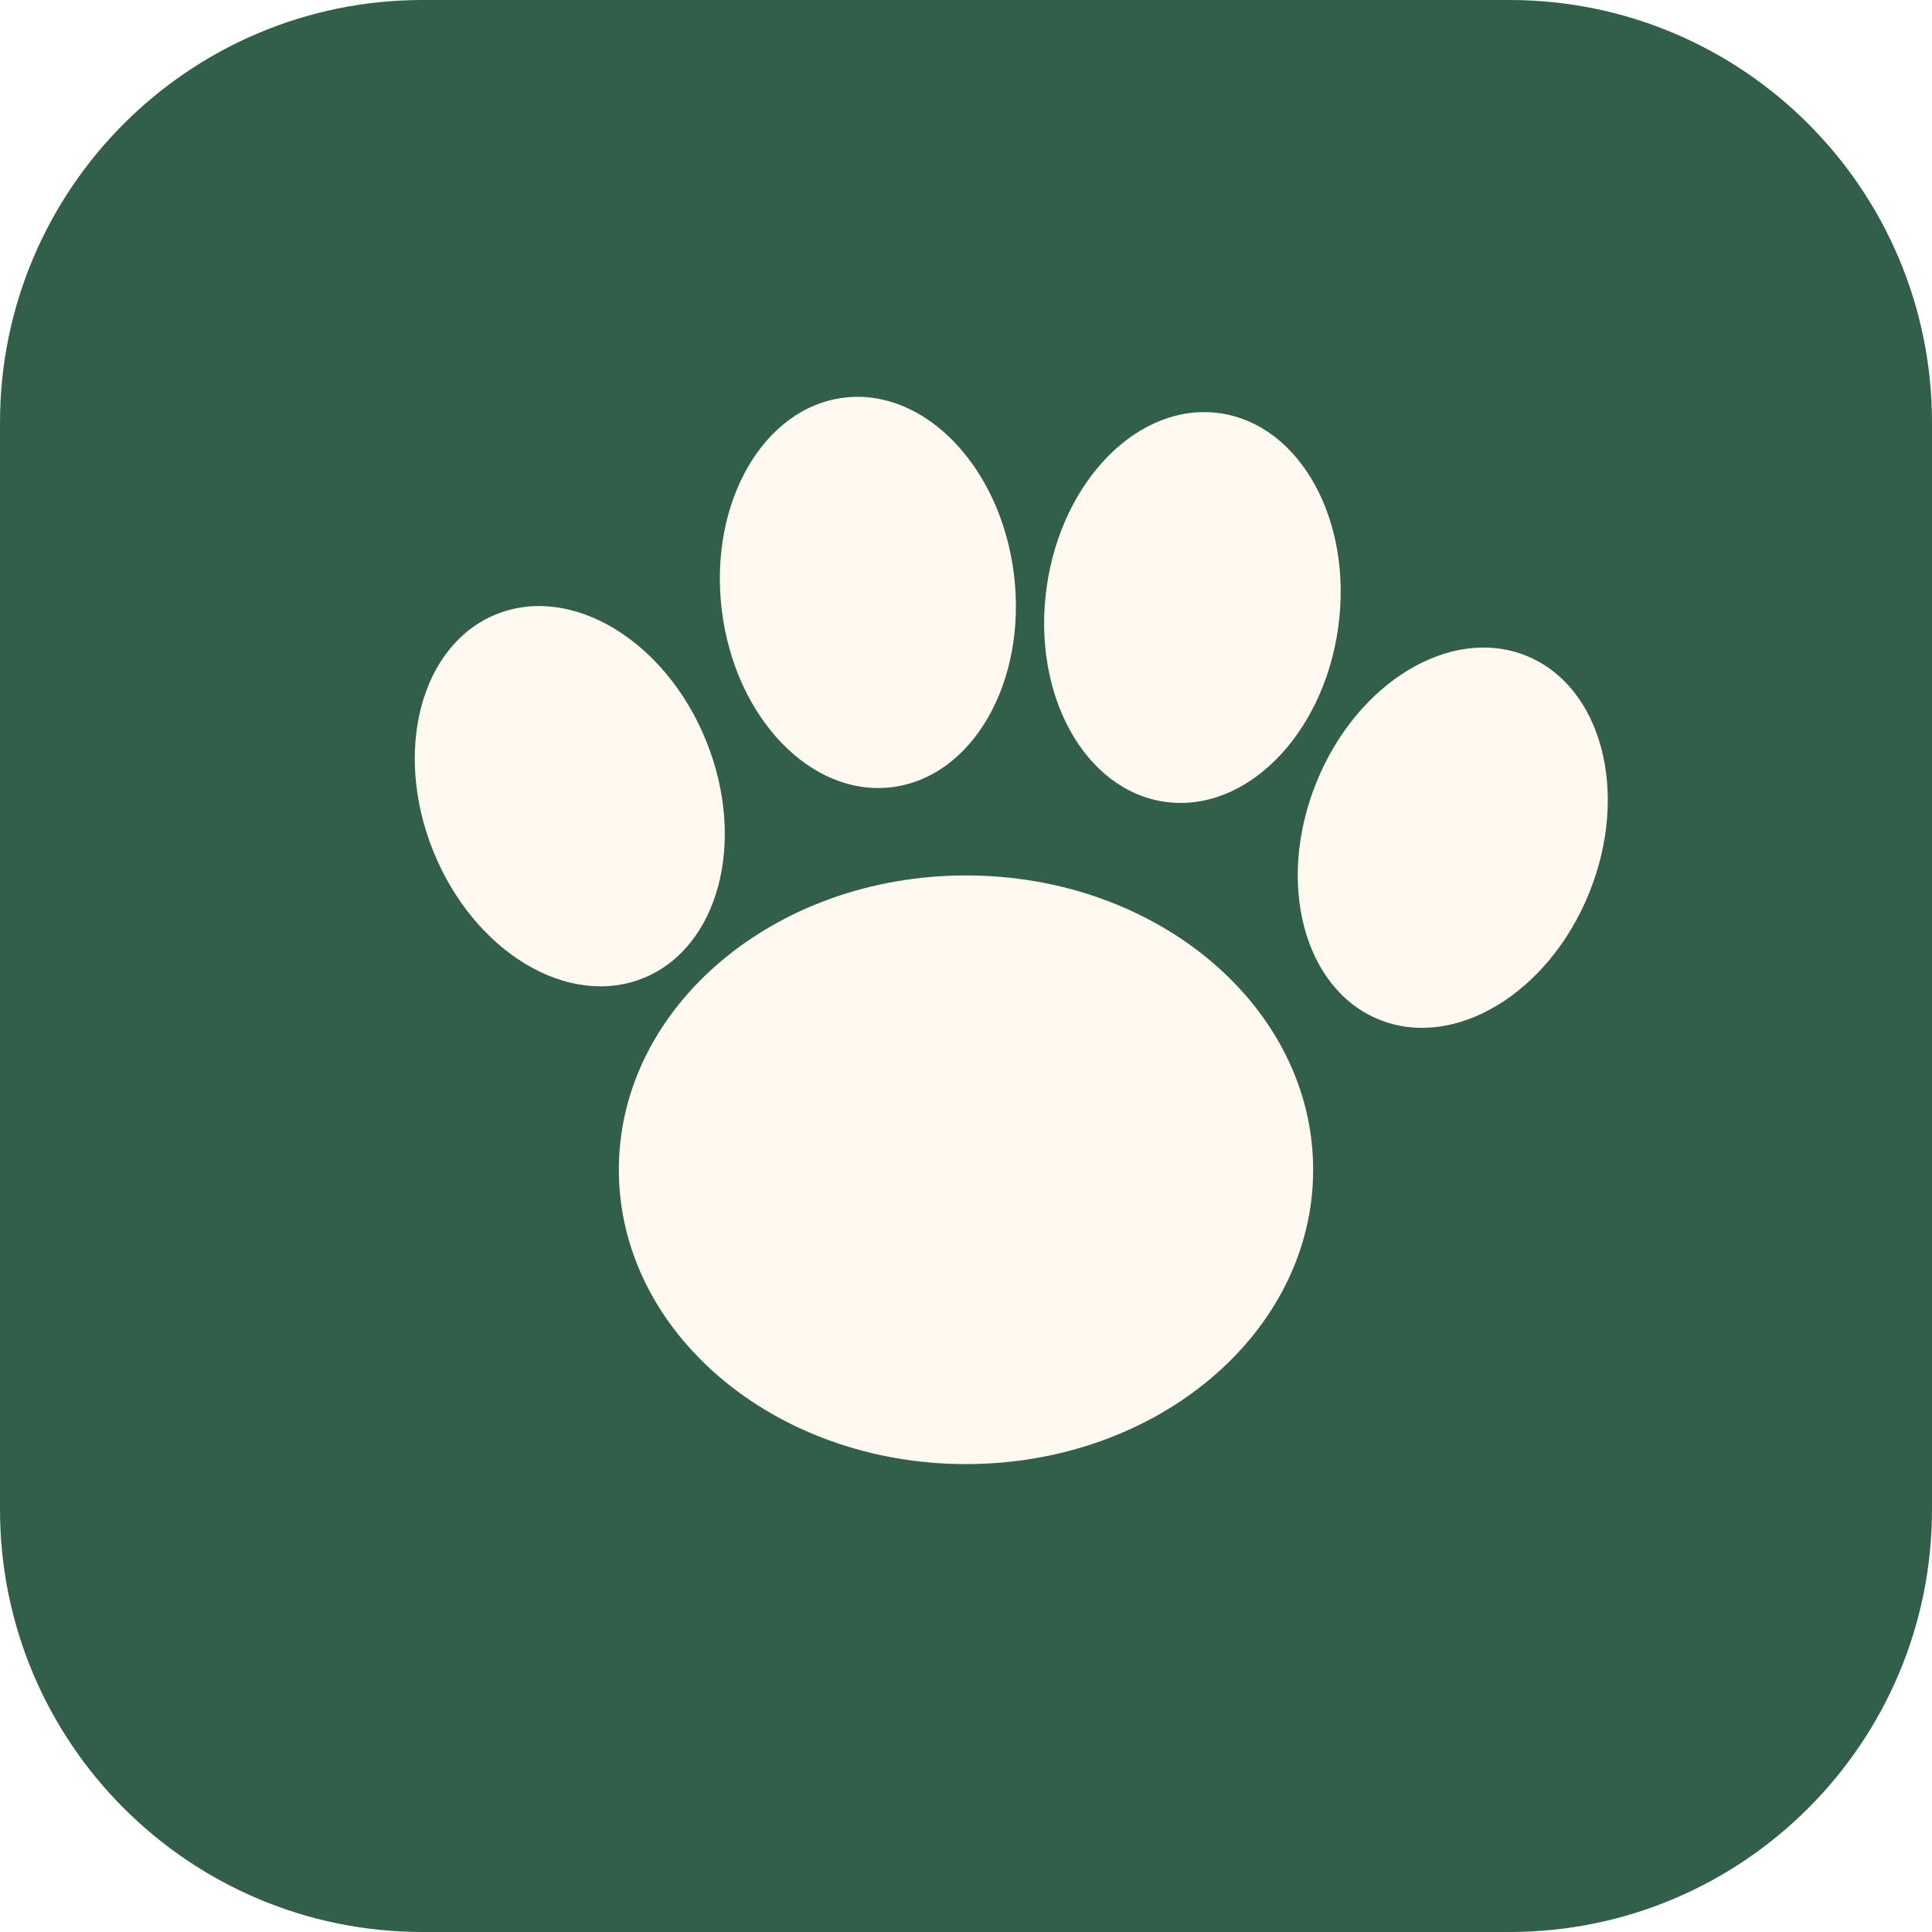
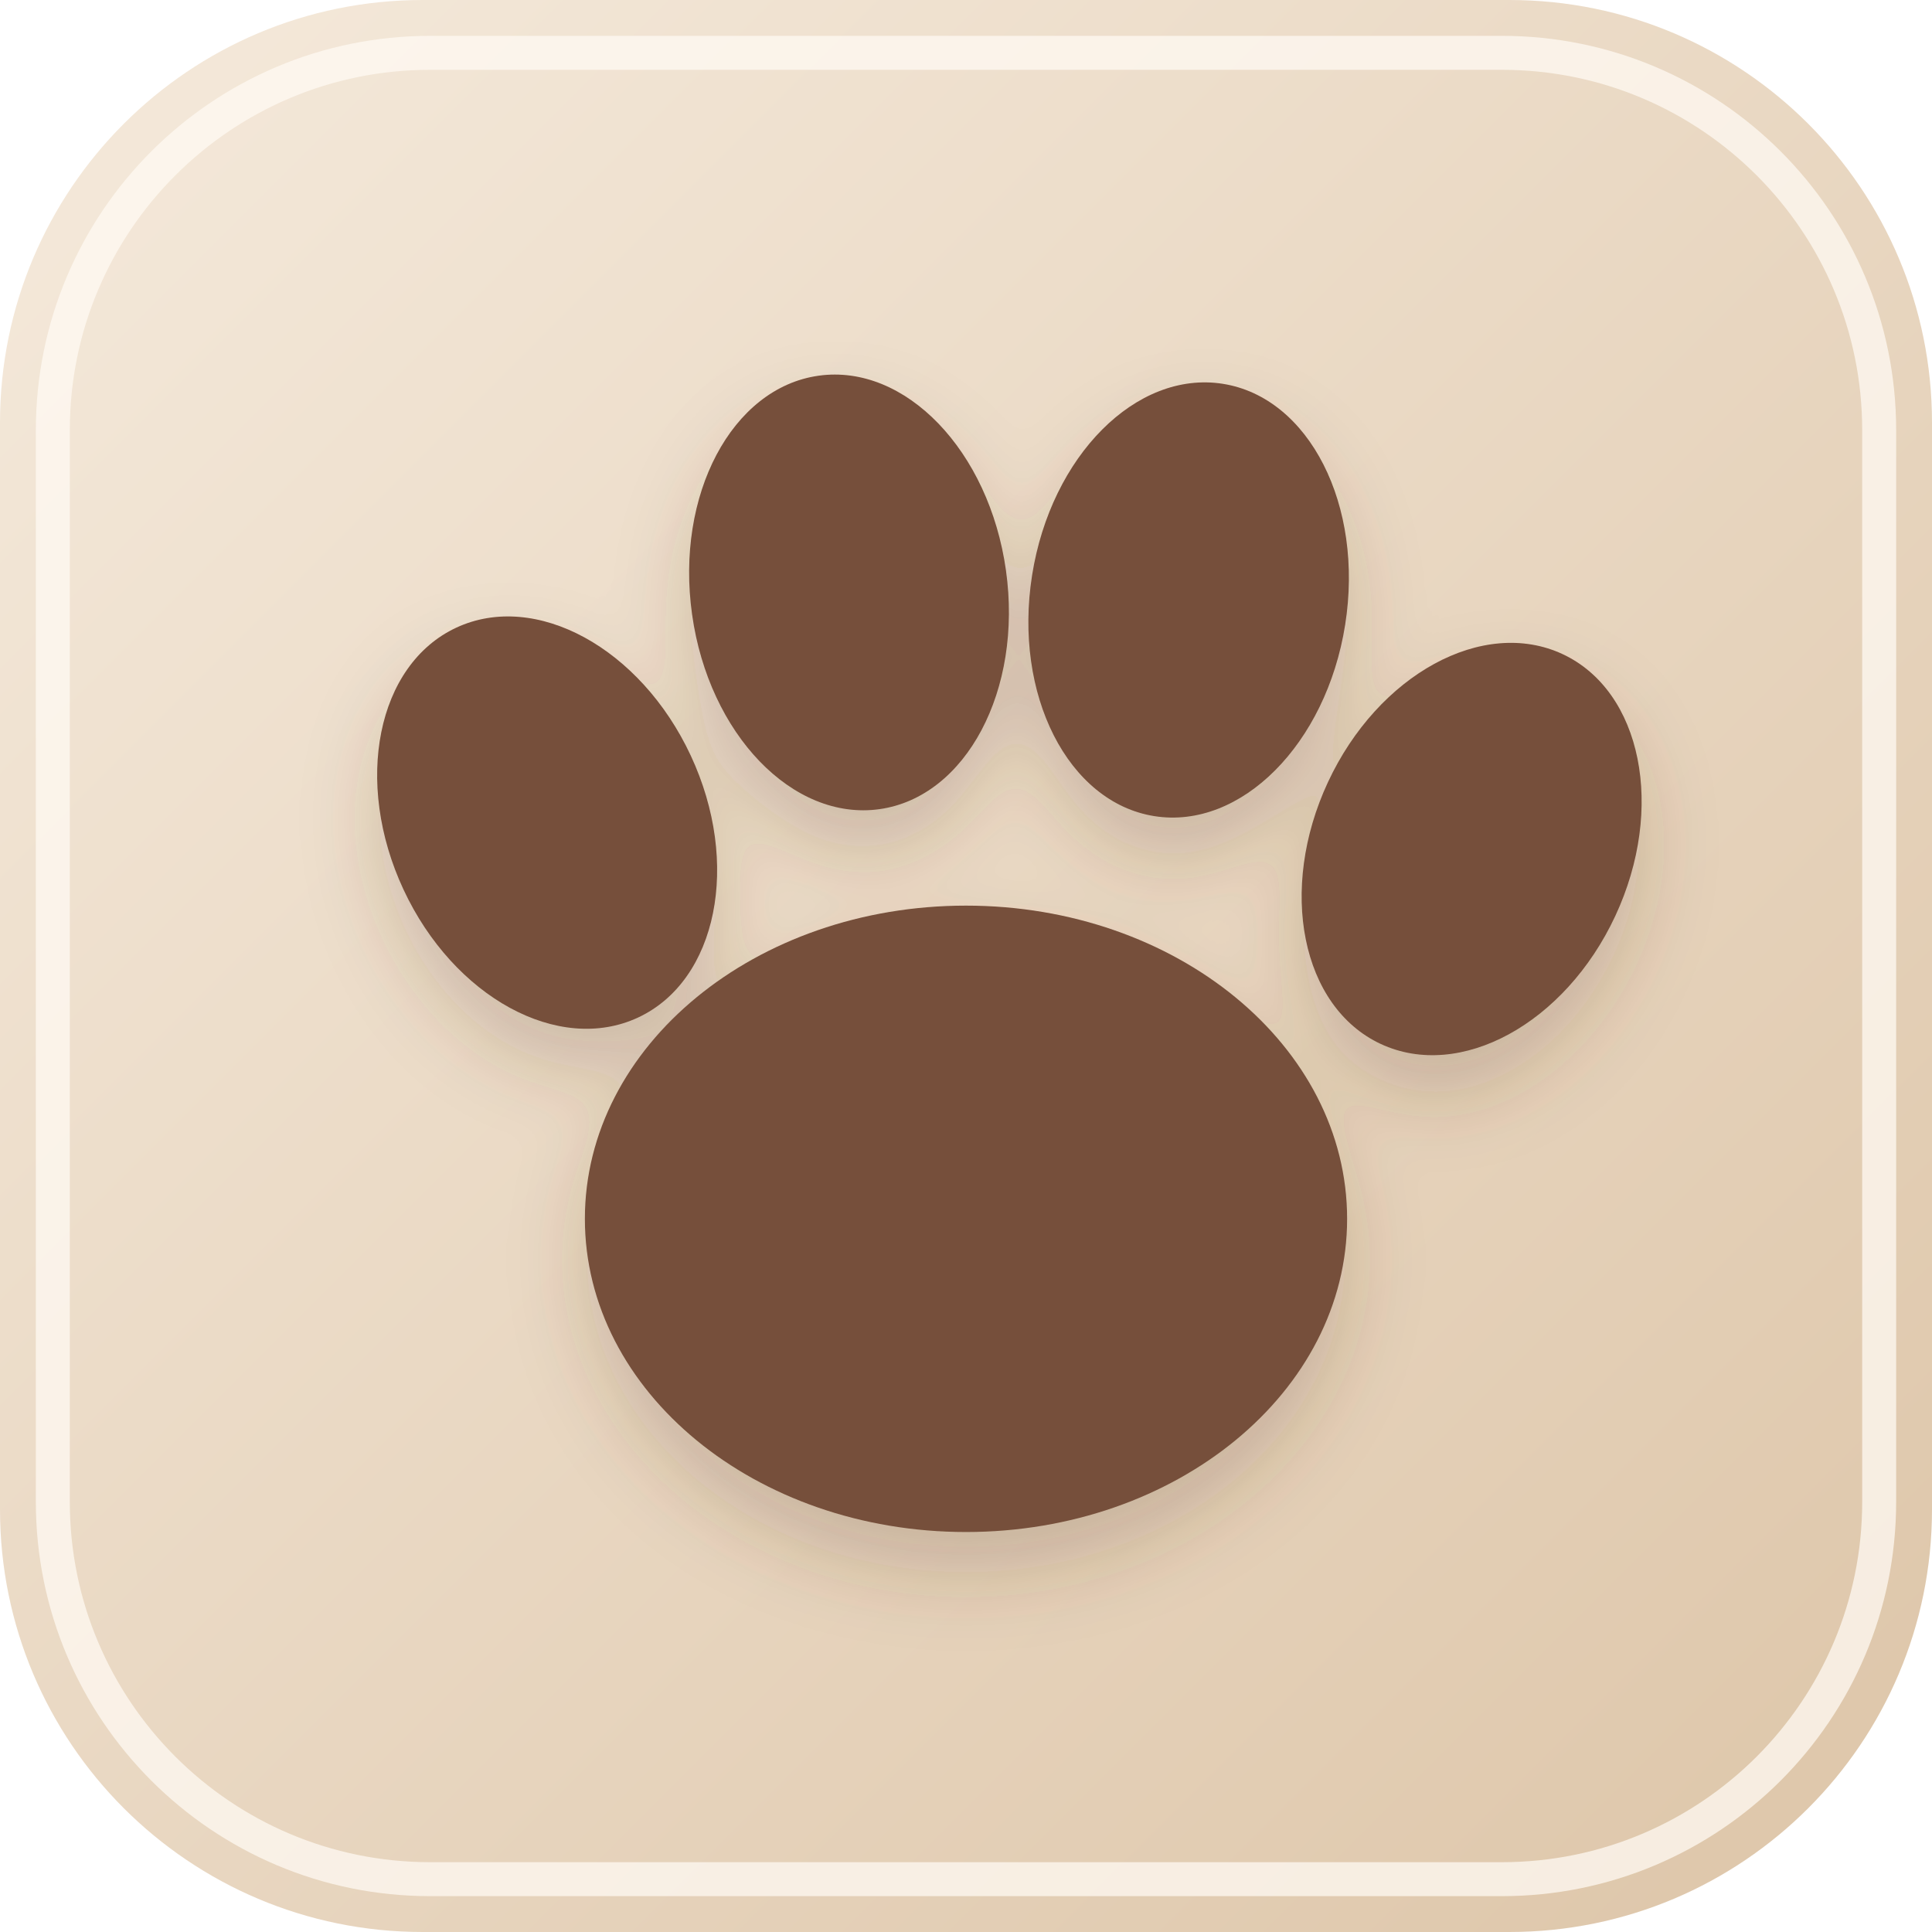
- <svg xmlns="http://www.w3.org/2000/svg" viewBox="0 0 512 512">
-   <rect width="512" height="512" rx="112" fill="#315f4a" />
-   <g fill="#fff9f0">
-     <ellipse cx="256" cy="310" rx="92" ry="78" />
-     <ellipse cx="151" cy="211" rx="39" ry="52" transform="rotate(-22 151 211)" />
-     <ellipse cx="230" cy="157" rx="39" ry="52" transform="rotate(-7 230 157)" />
-     <ellipse cx="316" cy="161" rx="39" ry="52" transform="rotate(8 316 161)" />
-     <ellipse cx="385" cy="222" rx="39" ry="52" transform="rotate(22 385 222)" />
+ <svg xmlns="http://www.w3.org/2000/svg" viewBox="0 0 512 512" role="img" aria-label="Braune Pfote auf beigem Hintergrund">
+   <defs>
+     <linearGradient id="sand" x1="0" y1="0" x2="1" y2="1">
+       <stop offset="0" stop-color="#f5eadc" />
+       <stop offset="1" stop-color="#ddc5a8" />
+     </linearGradient>
+     <filter id="soft-shadow" x="-20%" y="-20%" width="140%" height="150%">
+       <feDropShadow dx="0" dy="11" stdDeviation="10" flood-color="#563521" flood-opacity=".2" />
+     </filter>
+   </defs>
+   <rect width="512" height="512" rx="112" fill="url(#sand)" />
+   <rect x="14" y="14" width="484" height="484" rx="100" fill="none" stroke="#fffaf3" stroke-width="9" opacity=".75" />
+   <g fill="#76503a" filter="url(#soft-shadow)">
+     <ellipse cx="256" cy="323" rx="101" ry="83" />
+     <ellipse cx="145" cy="218" rx="42" ry="57" transform="rotate(-25 145 218)" />
+     <ellipse cx="225" cy="157" rx="42" ry="58" transform="rotate(-8 225 157)" />
+     <ellipse cx="315" cy="159" rx="42" ry="58" transform="rotate(9 315 159)" />
+     <ellipse cx="390" cy="225" rx="42" ry="57" transform="rotate(25 390 225)" />
  </g>
</svg>
